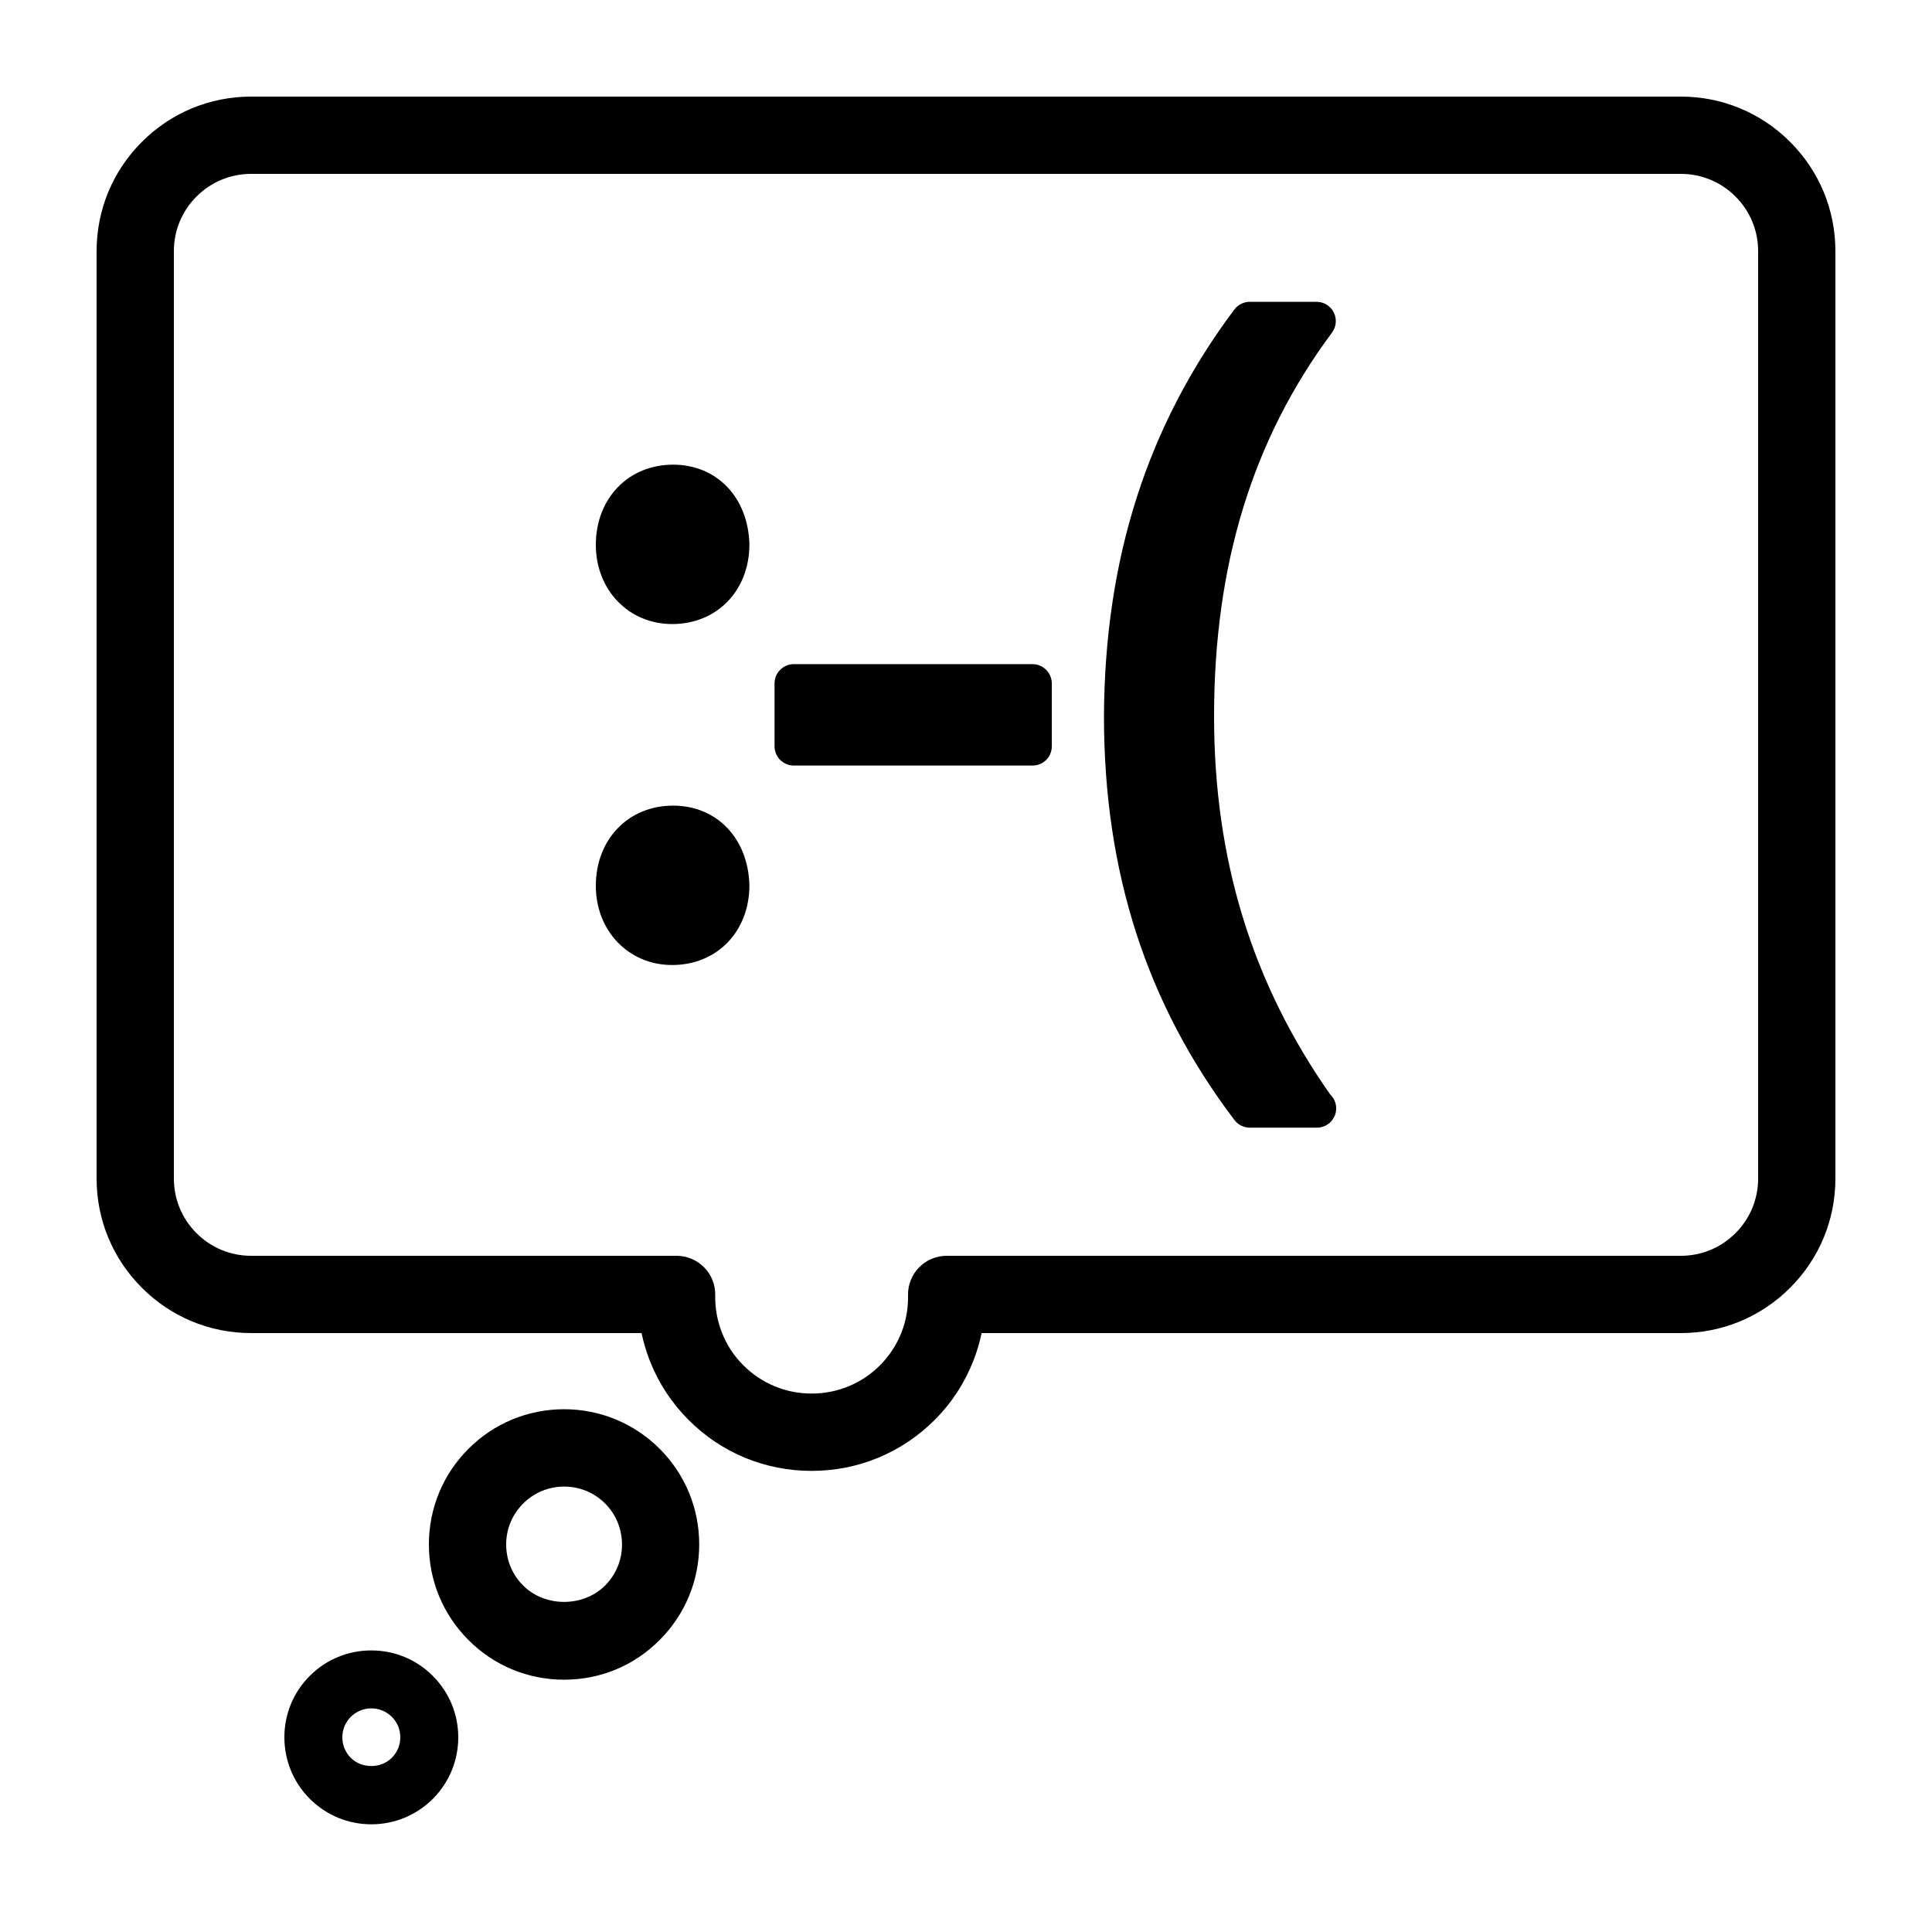
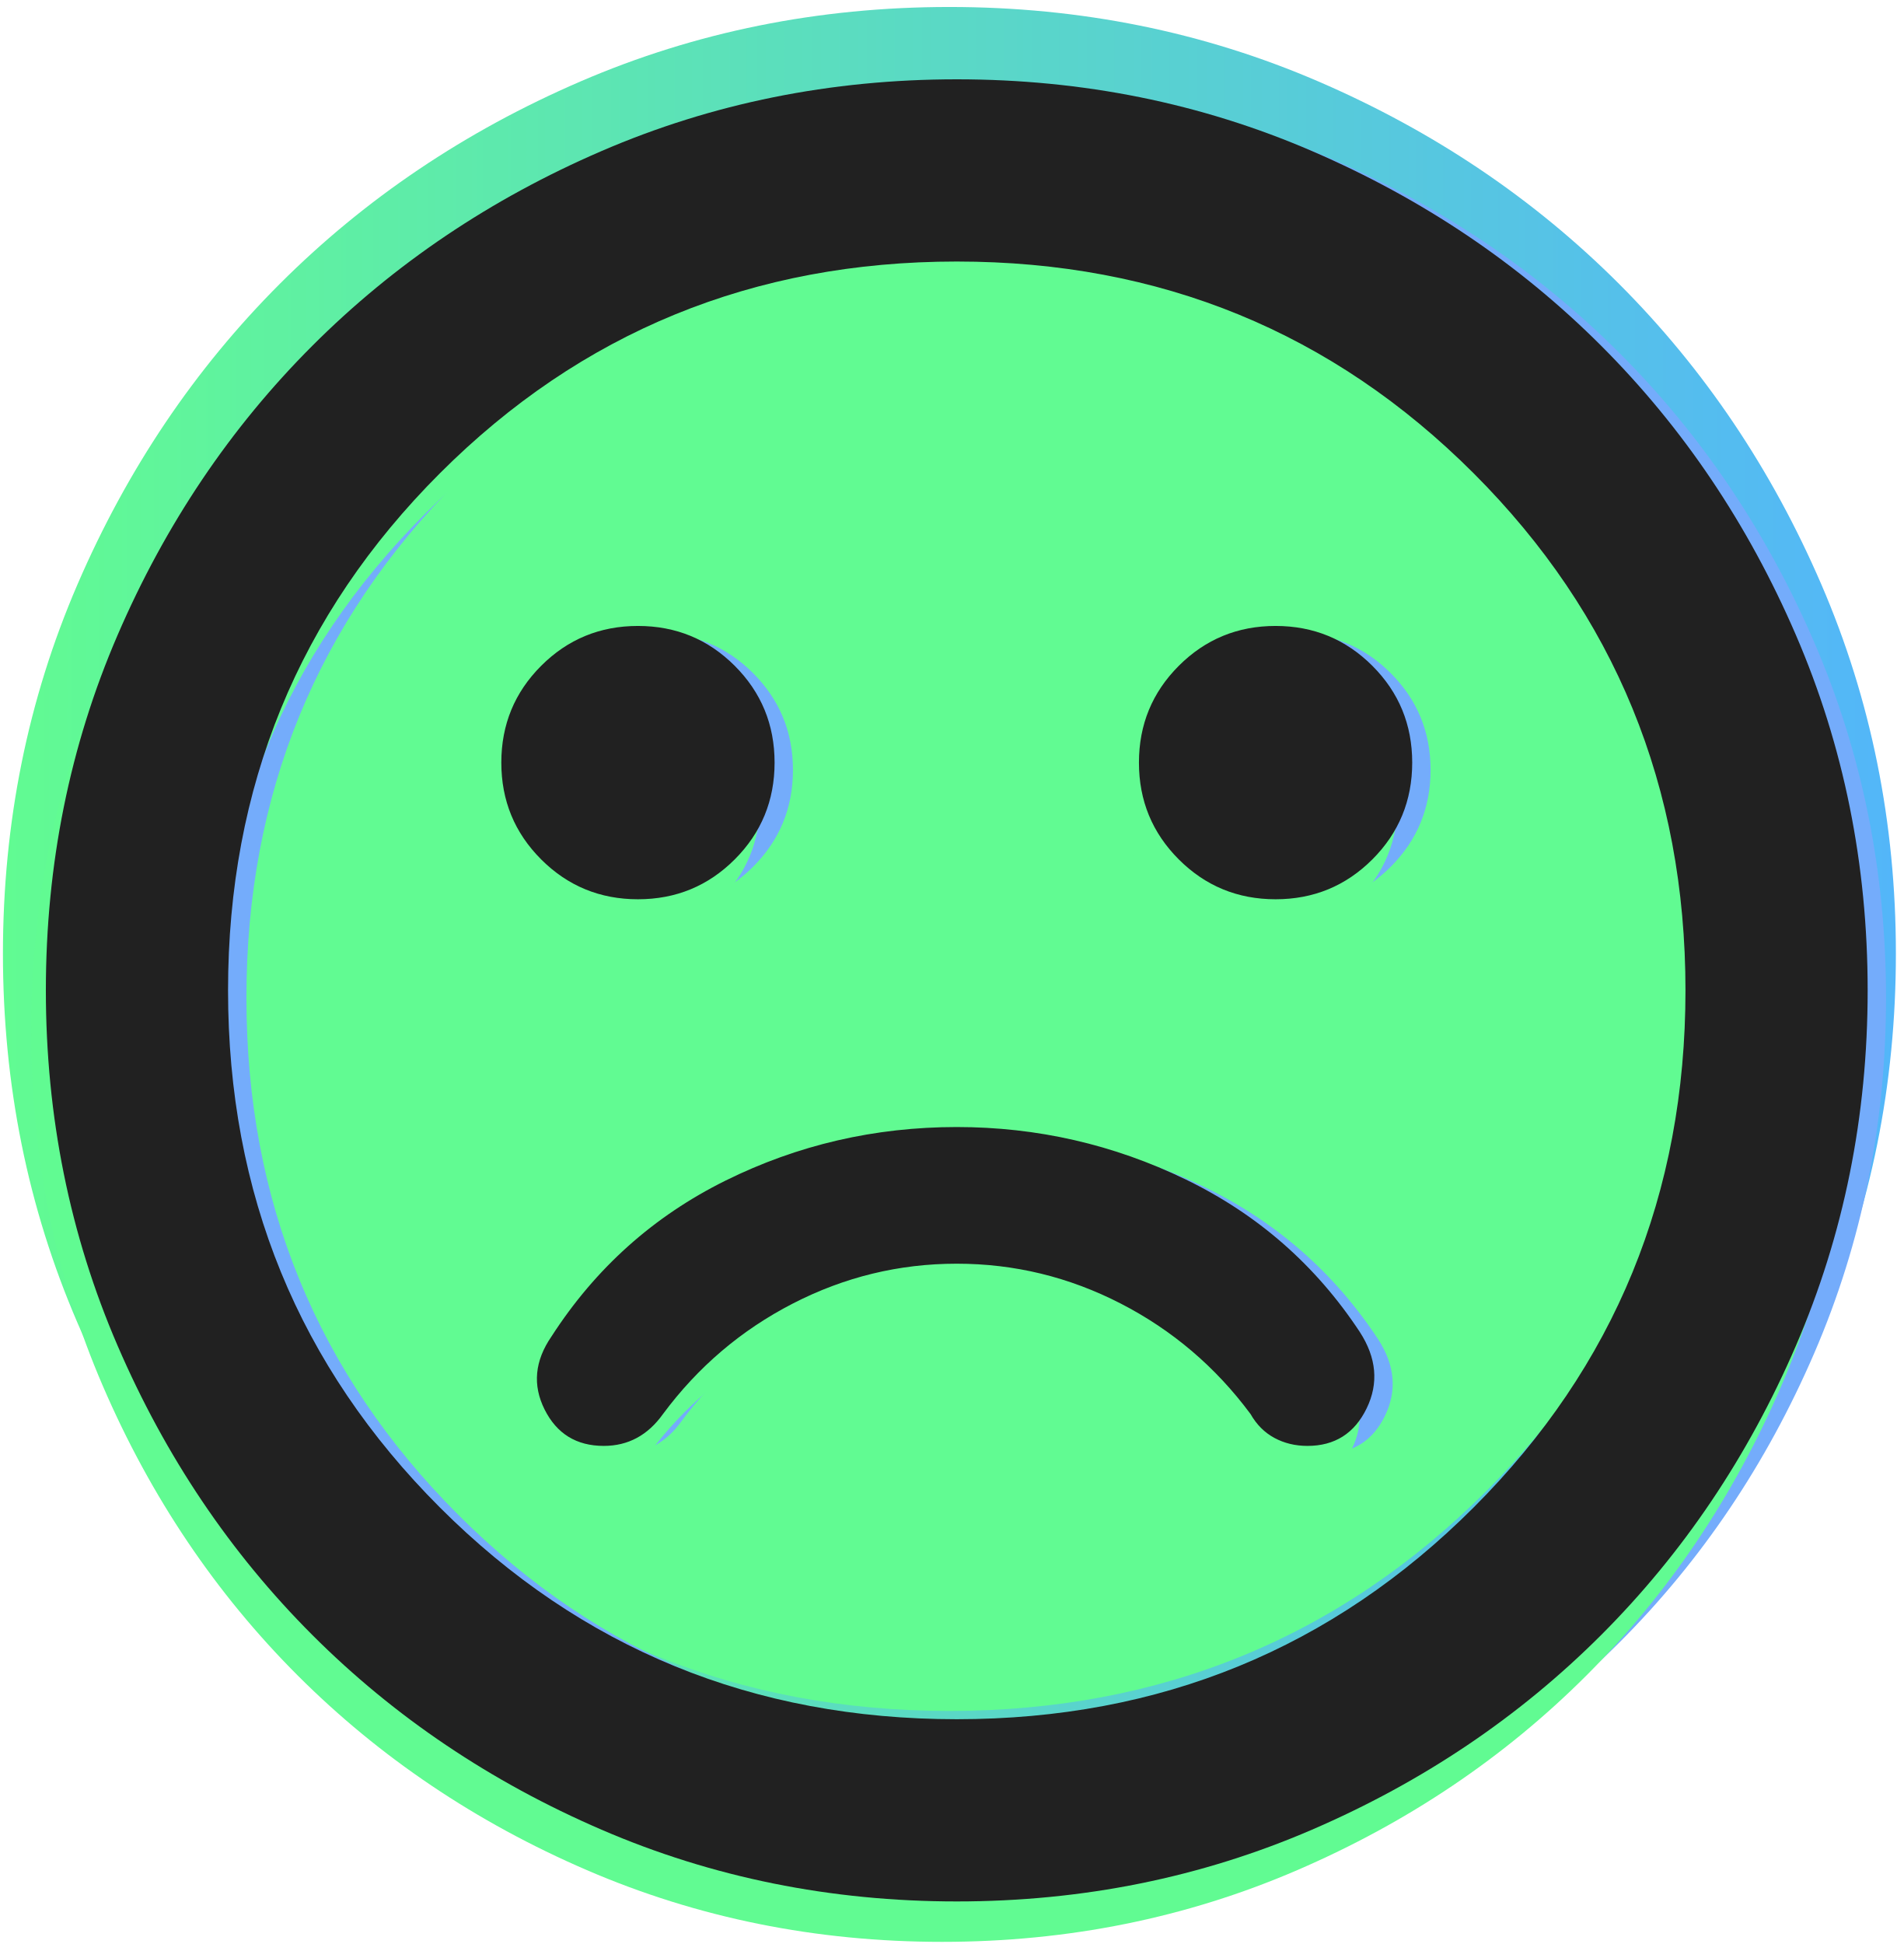
- <svg xmlns="http://www.w3.org/2000/svg" width="100pt" height="100pt" version="1.1" viewBox="0 0 100 100">
-   <g>
-     <path d="m34.84 24.051c-2.316 0-4 1.746-4 4.148 0 2.336 1.699 4.102 3.949 4.102 2.316 0 4-1.727 4-4.129-0.062-2.426-1.688-4.121-3.949-4.121z" />
-     <path d="m34.84 41.699c-2.316 0-4 1.746-4 4.148 0 2.34 1.699 4.102 3.949 4.102 2.316 0 4-1.727 4-4.129-0.062-2.426-1.688-4.121-3.949-4.121z" />
-     <path d="m53.438 34.375h-12.348c-0.551 0-1 0.449-1 1v3.25c0 0.555 0.449 1 1 1h12.352c0.555 0 1-0.445 1-1v-3.25c-0.004-0.551-0.449-1-1.004-1z" />
-     <path d="m68.859 56.66c-4.051-5.762-6.019-12.168-6.019-19.586 0-7.848 1.996-14.34 6.102-19.855 0.227-0.305 0.262-0.707 0.094-1.047-0.172-0.34-0.516-0.551-0.895-0.551h-3.449c-0.312 0-0.609 0.148-0.801 0.398-4.5 6-6.711 12.883-6.75 21.051 0 8.078 2.211 14.918 6.754 20.902 0.188 0.25 0.484 0.395 0.797 0.395h3.449 0.02c0.555 0 1-0.445 1-1 0-0.27-0.113-0.523-0.301-0.707z" />
-     <path d="m29.199 86.941c-1.871 0-3.629-0.727-4.949-2.051-1.32-1.32-2.051-3.078-2.051-4.949s0.727-3.629 2.047-4.949c1.316-1.32 3.074-2.047 4.945-2.051 1.871 0 3.629 0.727 4.953 2.047 1.32 1.324 2.047 3.082 2.047 4.949 0 1.871-0.727 3.629-2.047 4.949-1.316 1.328-3.074 2.055-4.945 2.055zm0-9.996c-0.801 0-1.555 0.312-2.121 0.879-0.566 0.566-0.879 1.316-0.879 2.117 0 0.805 0.312 1.559 0.879 2.125 1.133 1.133 3.113 1.129 4.242 0 0.562-0.562 0.875-1.316 0.875-2.121 0-0.805-0.312-1.559-0.875-2.125-0.562-0.562-1.32-0.875-2.121-0.875z" />
-     <path d="m19.219 94.426c-1.199 0-2.332-0.469-3.18-1.316-0.852-0.852-1.316-1.98-1.32-3.184 0-1.203 0.465-2.336 1.316-3.184 0.848-0.848 1.98-1.316 3.184-1.316s2.336 0.469 3.184 1.32c0.848 0.848 1.316 1.977 1.316 3.18s-0.469 2.332-1.316 3.184c-0.852 0.848-1.984 1.316-3.184 1.316zm0-6c-0.402 0-0.777 0.156-1.062 0.438-0.281 0.281-0.438 0.66-0.438 1.062 0 0.402 0.156 0.777 0.441 1.062 0.562 0.562 1.555 0.562 2.121-0.004 0.281-0.281 0.438-0.66 0.438-1.062s-0.156-0.777-0.438-1.059c-0.285-0.281-0.664-0.438-1.062-0.438z" />
-     <path d="m42.008 76.133c-2.406 0-4.668-0.934-6.363-2.633-0.879-0.879-1.555-1.91-2.008-3.062-0.184-0.469-0.328-0.949-0.43-1.438h-20.207c-2.137 0-4.144-0.832-5.656-2.344s-2.344-3.519-2.344-5.656v-48c0-2.137 0.832-4.144 2.344-5.656s3.519-2.344 5.656-2.344h74c2.137 0 4.144 0.832 5.656 2.344s2.344 3.519 2.344 5.656v48c0 2.137-0.832 4.144-2.344 5.656s-3.519 2.344-5.656 2.344h-36.191c-0.102 0.488-0.246 0.969-0.43 1.438-0.453 1.152-1.125 2.184-2.004 3.062-1.699 1.695-3.957 2.633-6.367 2.633zm-29.008-67.133c-1.066 0-2.074 0.414-2.828 1.172-0.758 0.754-1.172 1.762-1.172 2.828v48c0 1.066 0.414 2.074 1.172 2.828 0.754 0.758 1.762 1.172 2.828 1.172h22.02c0.535 0 1.051 0.215 1.43 0.602 0.375 0.383 0.582 0.902 0.57 1.438-0.012 0.668 0.105 1.32 0.348 1.938 0.25 0.637 0.621 1.203 1.109 1.691 0.941 0.941 2.195 1.461 3.535 1.461 1.34 0 2.594-0.52 3.535-1.461 0.488-0.488 0.859-1.059 1.109-1.691 0.242-0.617 0.359-1.27 0.344-1.938-0.012-0.535 0.195-1.055 0.57-1.438 0.375-0.383 0.891-0.602 1.43-0.602h38c1.066 0 2.07-0.414 2.828-1.172 0.758-0.754 1.172-1.762 1.172-2.828v-48c0-1.066-0.414-2.074-1.172-2.828-0.758-0.758-1.762-1.172-2.828-1.172z" />
+ <svg xmlns="http://www.w3.org/2000/svg" width="518" height="529" viewBox="0 0 518 529">
+   <g id="sad-thought">
+     <path id="Oval" fill="#61fb92" fill-rule="evenodd" stroke="none" d="M 476 269.5 C 476 149.93 379.07 53 259.5 53 C 139.93 53 43 149.93 43 269.5 C 43 389.07 139.93 486 259.5 486 C 379.07 486 476 389.07 476 269.5 Z" />
+     <linearGradient id="linearGradient1" x1="0.8" y1="259.5" x2="516" y2="259.5" gradientUnits="userSpaceOnUse">
+       <stop offset="0" stop-color="#61fb92" stop-opacity="1" />
+       <stop offset="1" stop-color="#53b6f9" stop-opacity="1" />
+     </linearGradient>
+     <path id="SENTIMENTDISSATISFIED-copy-3" fill="url(#linearGradient1)" fill-rule="evenodd" stroke="none" d="M 258.4 517.1 C 222.765 517.1 189.277 510.338 157.936 496.814 C 126.594 483.29 99.332 464.936 76.148 441.752 C 52.964 418.568 34.61 391.305 21.086 359.964 C 7.562 328.623 0.8 295.135 0.8 259.5 C 0.8 223.865 7.562 190.377 21.086 159.036 C 34.61 127.695 52.964 100.432 76.148 77.248 C 99.332 54.064 126.594 35.71 157.936 22.186 C 189.277 8.662 222.765 1.9 258.4 1.9 C 294.035 1.9 327.523 8.662 358.864 22.186 C 390.206 35.71 417.468 54.064 440.652 77.248 C 463.836 100.432 482.19 127.695 495.714 159.036 C 509.238 190.377 516 223.865 516 259.5 C 516 295.135 509.238 328.623 495.714 359.964 C 482.19 391.305 463.836 418.568 440.652 441.752 C 417.468 464.936 390.206 483.29 358.864 496.814 C 327.523 510.338 294.035 517.1 258.4 517.1 Z M 258.4 259.5 C 258.4 259.5 258.4 259.5 258.4 259.5 C 258.4 259.5 258.4 259.5 258.4 259.5 C 258.4 259.5 258.4 259.5 258.4 259.5 C 258.4 259.5 258.4 259.5 258.4 259.5 C 258.4 259.5 258.4 259.5 258.4 259.5 C 258.4 259.5 258.4 259.5 258.4 259.5 C 258.4 259.5 258.4 259.5 258.4 259.5 C 258.4 259.5 258.4 259.5 258.4 259.5 Z M 258.4 465.58 C 315.931 465.58 364.66 445.616 404.588 405.688 C 444.516 365.76 464.48 317.031 464.48 259.5 C 464.48 201.969 444.516 153.24 404.588 113.312 C 364.66 73.384 315.931 53.42 258.4 53.42 C 200.869 53.42 152.14 73.384 112.212 113.312 C 72.284 153.24 52.32 201.969 52.32 259.5 C 52.32 317.031 72.284 365.76 112.212 405.688 C 152.14 445.616 200.869 465.58 258.4 465.58 Z" />
+     <path id="SENTIMENTDISSATISFIED-copy" fill="#74acfb" fill-rule="evenodd" stroke="none" d="M 265.4 308.688 C 243.087 308.688 222.118 313.542 202.491 323.253 C 182.864 332.963 167.06 347.115 155.077 365.708 C 150.532 372.319 149.912 378.931 153.218 385.542 C 156.523 392.153 161.895 395.458 169.332 395.458 C 172.638 395.458 175.633 394.735 178.319 393.289 C 181.005 391.843 183.381 389.674 185.447 386.781 C 194.95 373.972 206.726 363.952 220.775 356.721 C 234.824 349.49 249.699 345.875 265.4 345.875 C 281.101 345.875 295.976 349.49 310.025 356.721 C 324.074 363.952 335.85 373.972 345.353 386.781 C 347.006 389.674 349.175 391.843 351.861 393.289 C 354.547 394.735 357.542 395.458 360.848 395.458 C 368.285 395.458 373.657 392.05 376.963 385.232 C 380.268 378.414 379.648 371.493 375.103 364.469 C 363.12 346.288 347.316 332.446 327.689 322.943 C 308.062 313.439 287.299 308.688 265.4 308.688 Z M 352.171 246.708 C 362.501 246.708 371.281 243.093 378.512 235.862 C 385.743 228.631 389.358 219.851 389.358 209.521 C 389.358 199.191 385.743 190.411 378.512 183.18 C 371.281 175.949 362.501 172.333 352.171 172.333 C 341.841 172.333 333.061 175.949 325.83 183.18 C 318.599 190.411 314.983 199.191 314.983 209.521 C 314.983 219.851 318.599 228.631 325.83 235.862 C 333.061 243.093 341.841 246.708 352.171 246.708 Z M 178.629 246.708 C 188.959 246.708 197.739 243.093 204.97 235.862 C 212.201 228.631 215.817 219.851 215.817 209.521 C 215.817 199.191 212.201 190.411 204.97 183.18 C 197.739 175.949 188.959 172.333 178.629 172.333 C 168.299 172.333 159.519 175.949 152.288 183.18 C 145.057 190.411 141.442 199.191 141.442 209.521 C 141.442 219.851 145.057 228.631 152.288 235.862 C 159.519 243.093 168.299 246.708 178.629 246.708 Z M 265.4 519.417 C 231.105 519.417 198.876 512.909 168.713 499.893 C 138.549 486.878 112.312 469.214 89.999 446.901 C 67.686 424.588 50.022 398.351 37.007 368.188 C 23.991 338.024 17.483 305.795 17.483 271.5 C 17.483 237.205 23.991 204.976 37.007 174.812 C 50.022 144.649 67.686 118.412 89.999 96.099 C 112.312 73.786 138.549 56.122 168.713 43.107 C 198.876 30.091 231.105 23.583 265.4 23.583 C 299.695 23.583 331.924 30.091 362.088 43.107 C 392.251 56.122 418.488 73.786 440.801 96.099 C 463.114 118.412 480.778 144.649 493.793 174.812 C 506.809 204.976 513.317 237.205 513.317 271.5 C 513.317 305.795 506.809 338.024 493.793 368.188 C 480.778 398.351 463.114 424.588 440.801 446.901 C 418.488 469.214 392.251 486.878 362.088 499.893 C 331.924 512.909 299.695 519.417 265.4 519.417 Z M 265.4 271.5 C 265.4 271.5 265.4 271.5 265.4 271.5 C 265.4 271.5 265.4 271.5 265.4 271.5 C 265.4 271.5 265.4 271.5 265.4 271.5 C 265.4 271.5 265.4 271.5 265.4 271.5 C 265.4 271.5 265.4 271.5 265.4 271.5 C 265.4 271.5 265.4 271.5 265.4 271.5 C 265.4 271.5 265.4 271.5 265.4 271.5 C 265.4 271.5 265.4 271.5 265.4 271.5 Z M 265.4 469.833 C 320.768 469.833 367.665 450.62 406.093 412.193 C 444.52 373.765 463.733 326.868 463.733 271.5 C 463.733 216.132 444.52 169.235 406.093 130.807 C 367.665 92.38 320.768 73.167 265.4 73.167 C 210.032 73.167 163.135 92.38 124.707 130.807 C 86.28 169.235 67.067 216.132 67.067 271.5 C 67.067 326.868 86.28 373.765 124.707 412.193 C 163.135 450.62 210.032 469.833 265.4 469.833 Z" />
+     <path id="SENTIMENTDISSATISFIED-copy-2" fill="#61fb92" fill-rule="evenodd" stroke="none" d="M 256.4 317.688 C 234.087 317.688 213.118 322.542 193.491 332.253 C 173.864 341.963 158.06 356.115 146.077 374.708 C 141.532 381.319 140.912 387.931 144.218 394.542 C 147.523 401.153 152.895 404.458 160.332 404.458 C 163.638 404.458 166.633 403.735 169.319 402.289 C 172.005 400.843 174.381 398.674 176.447 395.781 C 185.95 382.972 197.726 372.952 211.775 365.721 C 225.824 358.49 240.699 354.875 256.4 354.875 C 272.101 354.875 286.976 358.49 301.025 365.721 C 315.074 372.952 326.85 382.972 336.353 395.781 C 338.006 398.674 340.175 400.843 342.861 402.289 C 345.547 403.735 348.542 404.458 351.848 404.458 C 359.285 404.458 364.657 401.05 367.963 394.232 C 371.268 387.414 370.648 380.493 366.103 373.469 C 354.12 355.288 338.316 341.446 318.689 331.943 C 299.062 322.439 278.299 317.688 256.4 317.688 Z M 343.171 255.708 C 353.501 255.708 362.281 252.093 369.512 244.862 C 376.743 237.631 380.358 228.851 380.358 218.521 C 380.358 208.191 376.743 199.411 369.512 192.18 C 362.281 184.949 353.501 181.333 343.171 181.333 C 332.841 181.333 324.061 184.949 316.83 192.18 C 309.599 199.411 305.983 208.191 305.983 218.521 C 305.983 228.851 309.599 237.631 316.83 244.862 C 324.061 252.093 332.841 255.708 343.171 255.708 Z M 169.629 255.708 C 179.959 255.708 188.739 252.093 195.97 244.862 C 203.201 237.631 206.817 228.851 206.817 218.521 C 206.817 208.191 203.201 199.411 195.97 192.18 C 188.739 184.949 179.959 181.333 169.629 181.333 C 159.299 181.333 150.519 184.949 143.288 192.18 C 136.057 199.411 132.442 208.191 132.442 218.521 C 132.442 228.851 136.057 237.631 143.288 244.862 C 150.519 252.093 159.299 255.708 169.629 255.708 Z M 256.4 528.417 C 222.105 528.417 189.876 521.909 159.713 508.893 C 129.549 495.878 103.312 478.214 80.999 455.901 C 58.686 433.588 41.022 407.351 28.007 377.188 C 14.991 347.024 8.483 314.795 8.483 280.5 C 8.483 246.205 14.991 213.976 28.007 183.812 C 41.022 153.649 58.686 127.412 80.999 105.099 C 103.312 82.786 129.549 65.122 159.713 52.107 C 189.876 39.091 222.105 32.583 256.4 32.583 C 290.695 32.583 322.924 39.091 353.088 52.107 C 383.251 65.122 409.488 82.786 431.801 105.099 C 454.114 127.412 471.778 153.649 484.793 183.812 C 497.809 213.976 504.317 246.205 504.317 280.5 C 504.317 314.795 497.809 347.024 484.793 377.188 C 471.778 407.351 454.114 433.588 431.801 455.901 C 409.488 478.214 383.251 495.878 353.088 508.893 C 322.924 521.909 290.695 528.417 256.4 528.417 Z M 256.4 280.5 C 256.4 280.5 256.4 280.5 256.4 280.5 C 256.4 280.5 256.4 280.5 256.4 280.5 C 256.4 280.5 256.4 280.5 256.4 280.5 C 256.4 280.5 256.4 280.5 256.4 280.5 C 256.4 280.5 256.4 280.5 256.4 280.5 C 256.4 280.5 256.4 280.5 256.4 280.5 C 256.4 280.5 256.4 280.5 256.4 280.5 C 256.4 280.5 256.4 280.5 256.4 280.5 Z M 256.4 478.833 C 311.768 478.833 358.665 459.62 397.093 421.193 C 435.52 382.765 454.733 335.868 454.733 280.5 C 454.733 225.132 435.52 178.235 397.093 139.807 C 358.665 101.38 311.768 82.167 256.4 82.167 C 201.032 82.167 154.135 101.38 115.707 139.807 C 77.28 178.235 58.067 225.132 58.067 280.5 C 58.067 335.868 77.28 382.765 115.707 421.193 C 154.135 459.62 201.032 478.833 256.4 478.833 Z" />
+     <path id="SENTIMENTDISSATISFIED" fill="#212121" fill-rule="evenodd" stroke="none" d="M 260.4 306.688 C 238.087 306.688 217.118 311.542 197.491 321.253 C 177.864 330.963 162.06 345.115 150.077 363.708 C 145.532 370.319 144.912 376.931 148.218 383.542 C 151.523 390.153 156.895 393.458 164.332 393.458 C 167.638 393.458 170.633 392.735 173.319 391.289 C 176.005 389.843 178.381 387.674 180.447 384.781 C 189.95 371.972 201.726 361.952 215.775 354.721 C 229.824 347.49 244.699 343.875 260.4 343.875 C 276.101 343.875 290.976 347.49 305.025 354.721 C 319.074 361.952 330.85 371.972 340.353 384.781 C 342.006 387.674 344.175 389.843 346.861 391.289 C 349.547 392.735 352.542 393.458 355.848 393.458 C 363.285 393.458 368.657 390.05 371.963 383.232 C 375.268 376.414 374.648 369.493 370.103 362.469 C 358.12 344.288 342.316 330.446 322.689 320.943 C 303.062 311.439 282.299 306.688 260.4 306.688 Z M 347.171 244.708 C 357.501 244.708 366.281 241.093 373.512 233.862 C 380.743 226.631 384.358 217.851 384.358 207.521 C 384.358 197.191 380.743 188.411 373.512 181.18 C 366.281 173.949 357.501 170.333 347.171 170.333 C 336.841 170.333 328.061 173.949 320.83 181.18 C 313.599 188.411 309.983 197.191 309.983 207.521 C 309.983 217.851 313.599 226.631 320.83 233.862 C 328.061 241.093 336.841 244.708 347.171 244.708 Z M 173.629 244.708 C 183.959 244.708 192.739 241.093 199.97 233.862 C 207.201 226.631 210.817 217.851 210.817 207.521 C 210.817 197.191 207.201 188.411 199.97 181.18 C 192.739 173.949 183.959 170.333 173.629 170.333 C 163.299 170.333 154.519 173.949 147.288 181.18 C 140.057 188.411 136.442 197.191 136.442 207.521 C 136.442 217.851 140.057 226.631 147.288 233.862 C 154.519 241.093 163.299 244.708 173.629 244.708 Z M 260.4 517.417 C 226.105 517.417 193.876 510.909 163.713 497.893 C 133.549 484.878 107.312 467.214 84.999 444.901 C 62.686 422.588 45.022 396.351 32.007 366.188 C 18.991 336.024 12.483 303.795 12.483 269.5 C 12.483 235.205 18.991 202.976 32.007 172.812 C 45.022 142.649 62.686 116.412 84.999 94.099 C 107.312 71.786 133.549 54.122 163.713 41.107 C 193.876 28.091 226.105 21.583 260.4 21.583 C 294.695 21.583 326.924 28.091 357.088 41.107 C 387.251 54.122 413.488 71.786 435.801 94.099 C 458.114 116.412 475.778 142.649 488.793 172.812 C 501.809 202.976 508.317 235.205 508.317 269.5 C 508.317 303.795 501.809 336.024 488.793 366.188 C 475.778 396.351 458.114 422.588 435.801 444.901 C 413.488 467.214 387.251 484.878 357.088 497.893 C 326.924 510.909 294.695 517.417 260.4 517.417 Z M 260.4 269.5 C 260.4 269.5 260.4 269.5 260.4 269.5 C 260.4 269.5 260.4 269.5 260.4 269.5 C 260.4 269.5 260.4 269.5 260.4 269.5 C 260.4 269.5 260.4 269.5 260.4 269.5 C 260.4 269.5 260.4 269.5 260.4 269.5 C 260.4 269.5 260.4 269.5 260.4 269.5 C 260.4 269.5 260.4 269.5 260.4 269.5 C 260.4 269.5 260.4 269.5 260.4 269.5 Z M 260.4 467.833 C 315.768 467.833 362.665 448.62 401.093 410.193 C 439.52 371.765 458.733 324.868 458.733 269.5 C 458.733 214.132 439.52 167.235 401.093 128.807 C 362.665 90.38 315.768 71.167 260.4 71.167 C 205.032 71.167 158.135 90.38 119.707 128.807 C 81.28 167.235 62.067 214.132 62.067 269.5 C 62.067 324.868 81.28 371.765 119.707 410.193 C 158.135 448.62 205.032 467.833 260.4 467.833 Z" />
  </g>
</svg>
